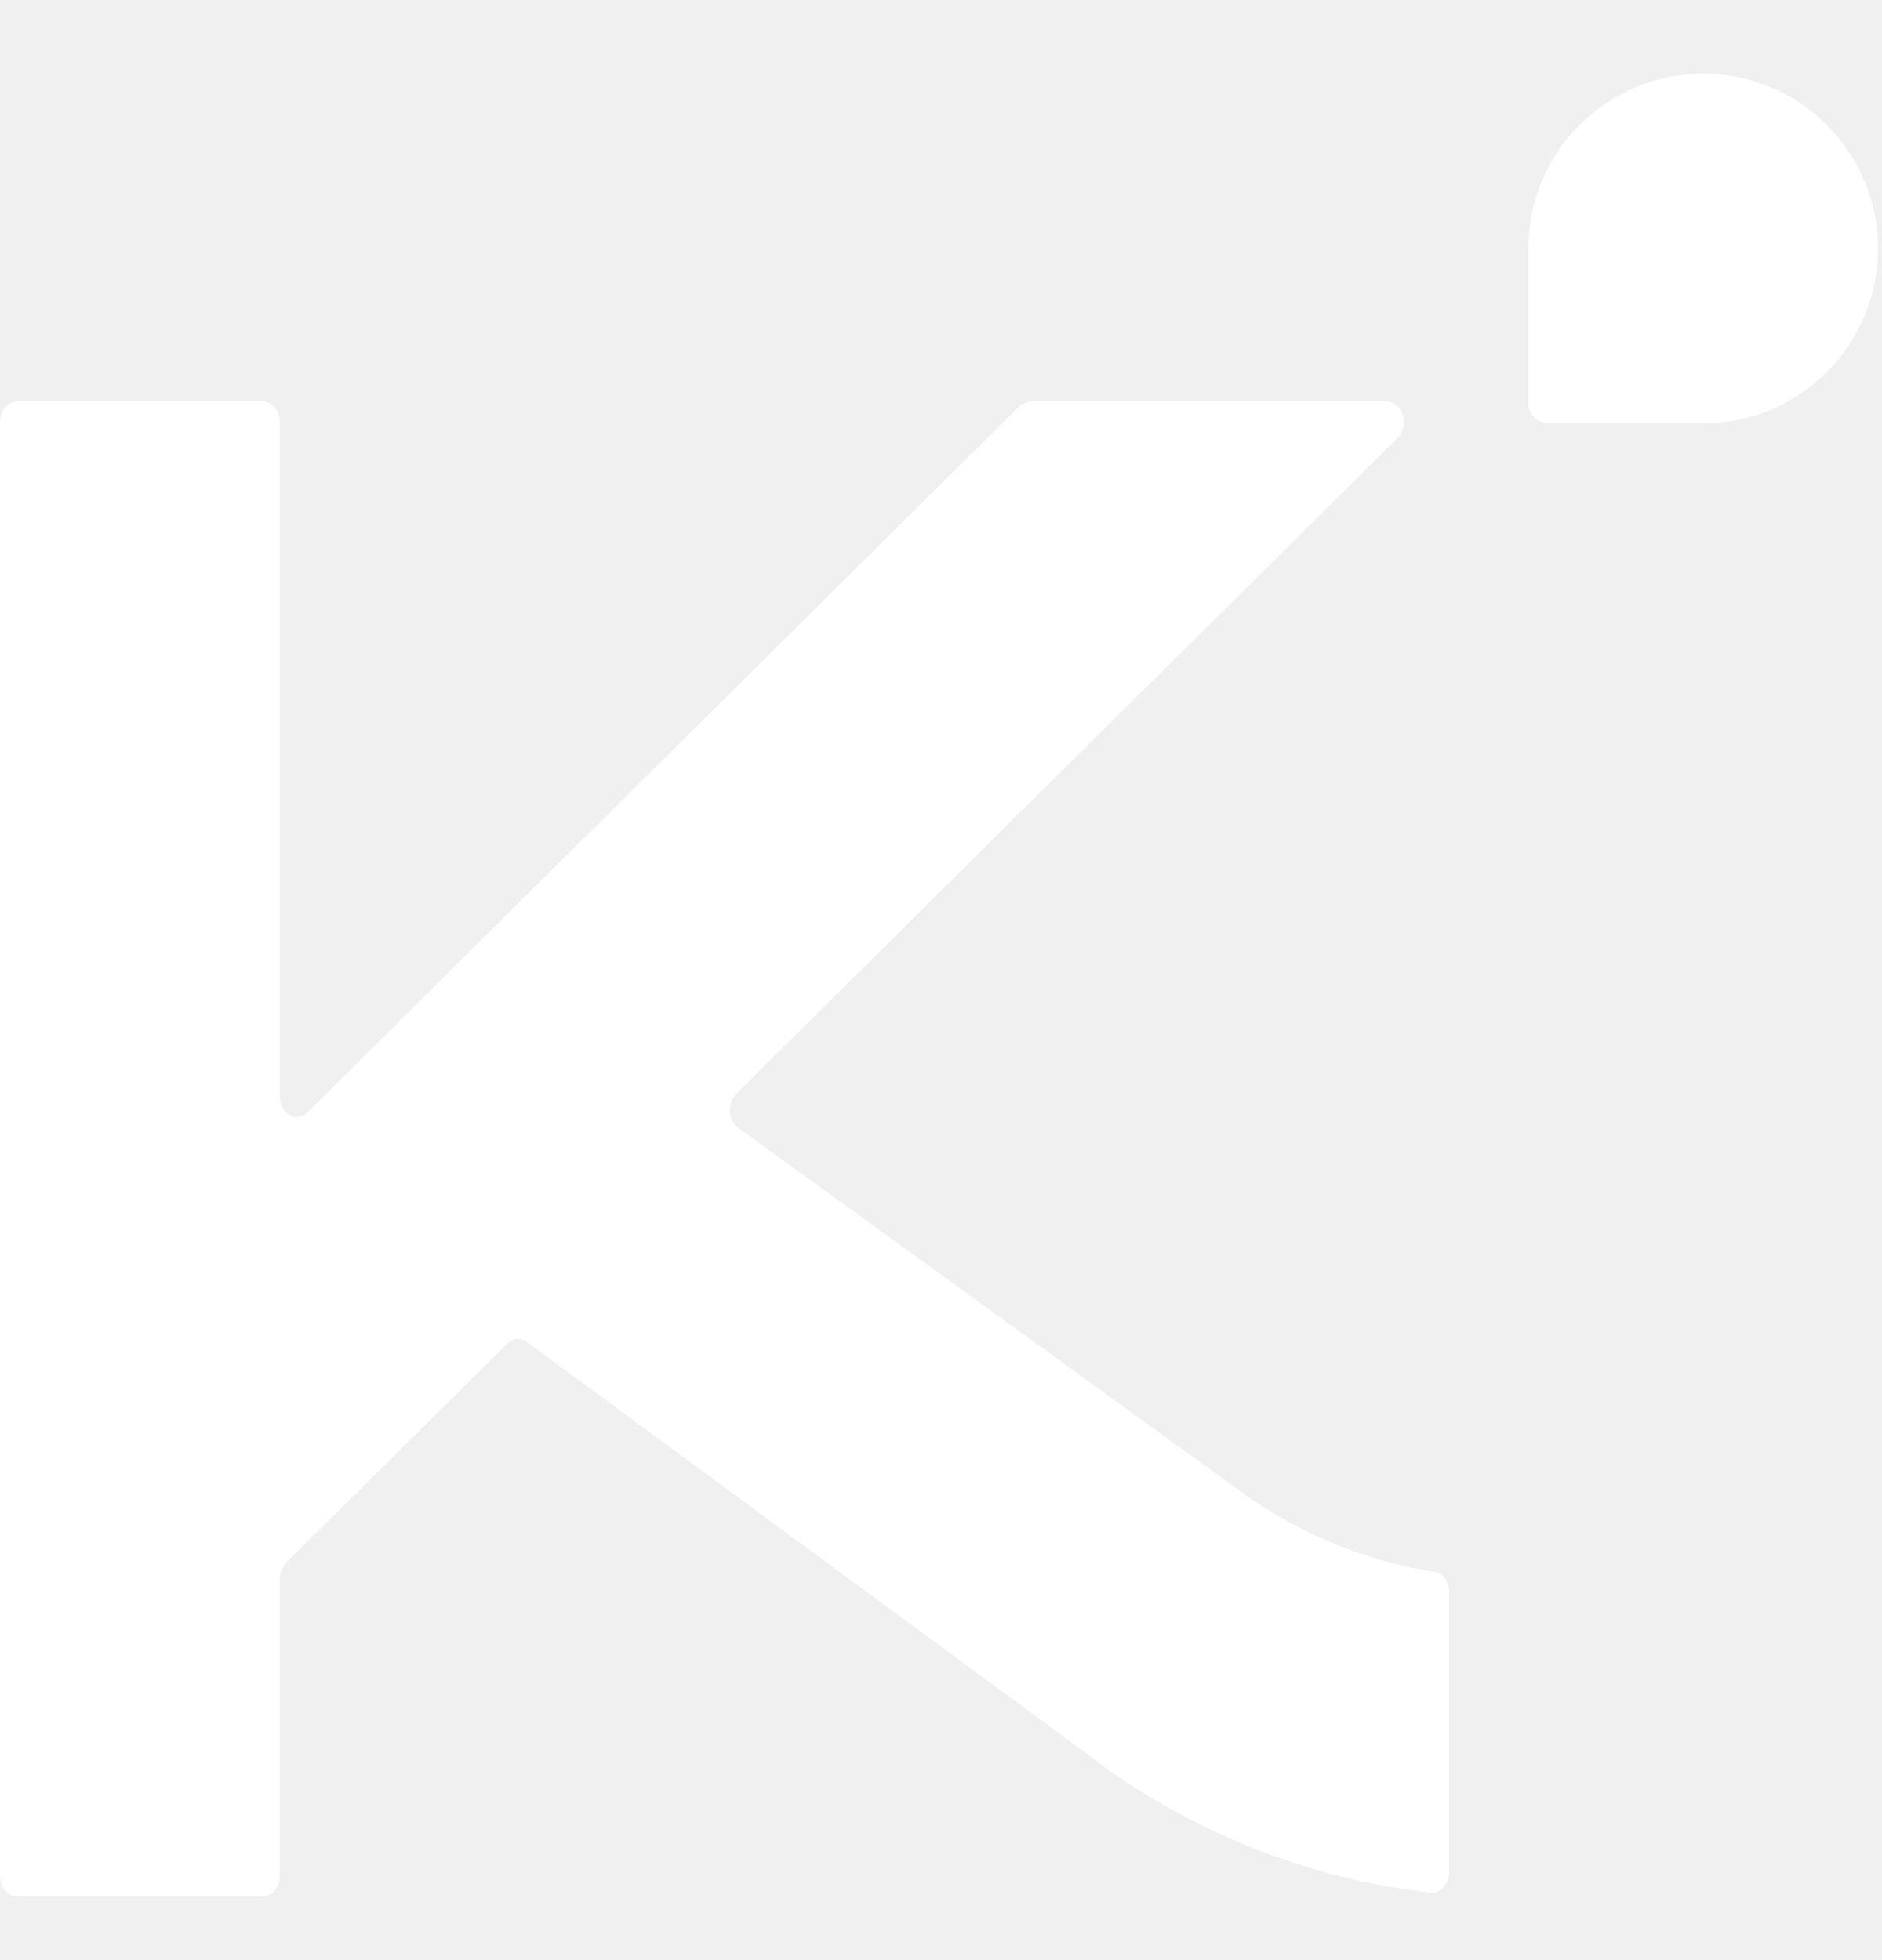
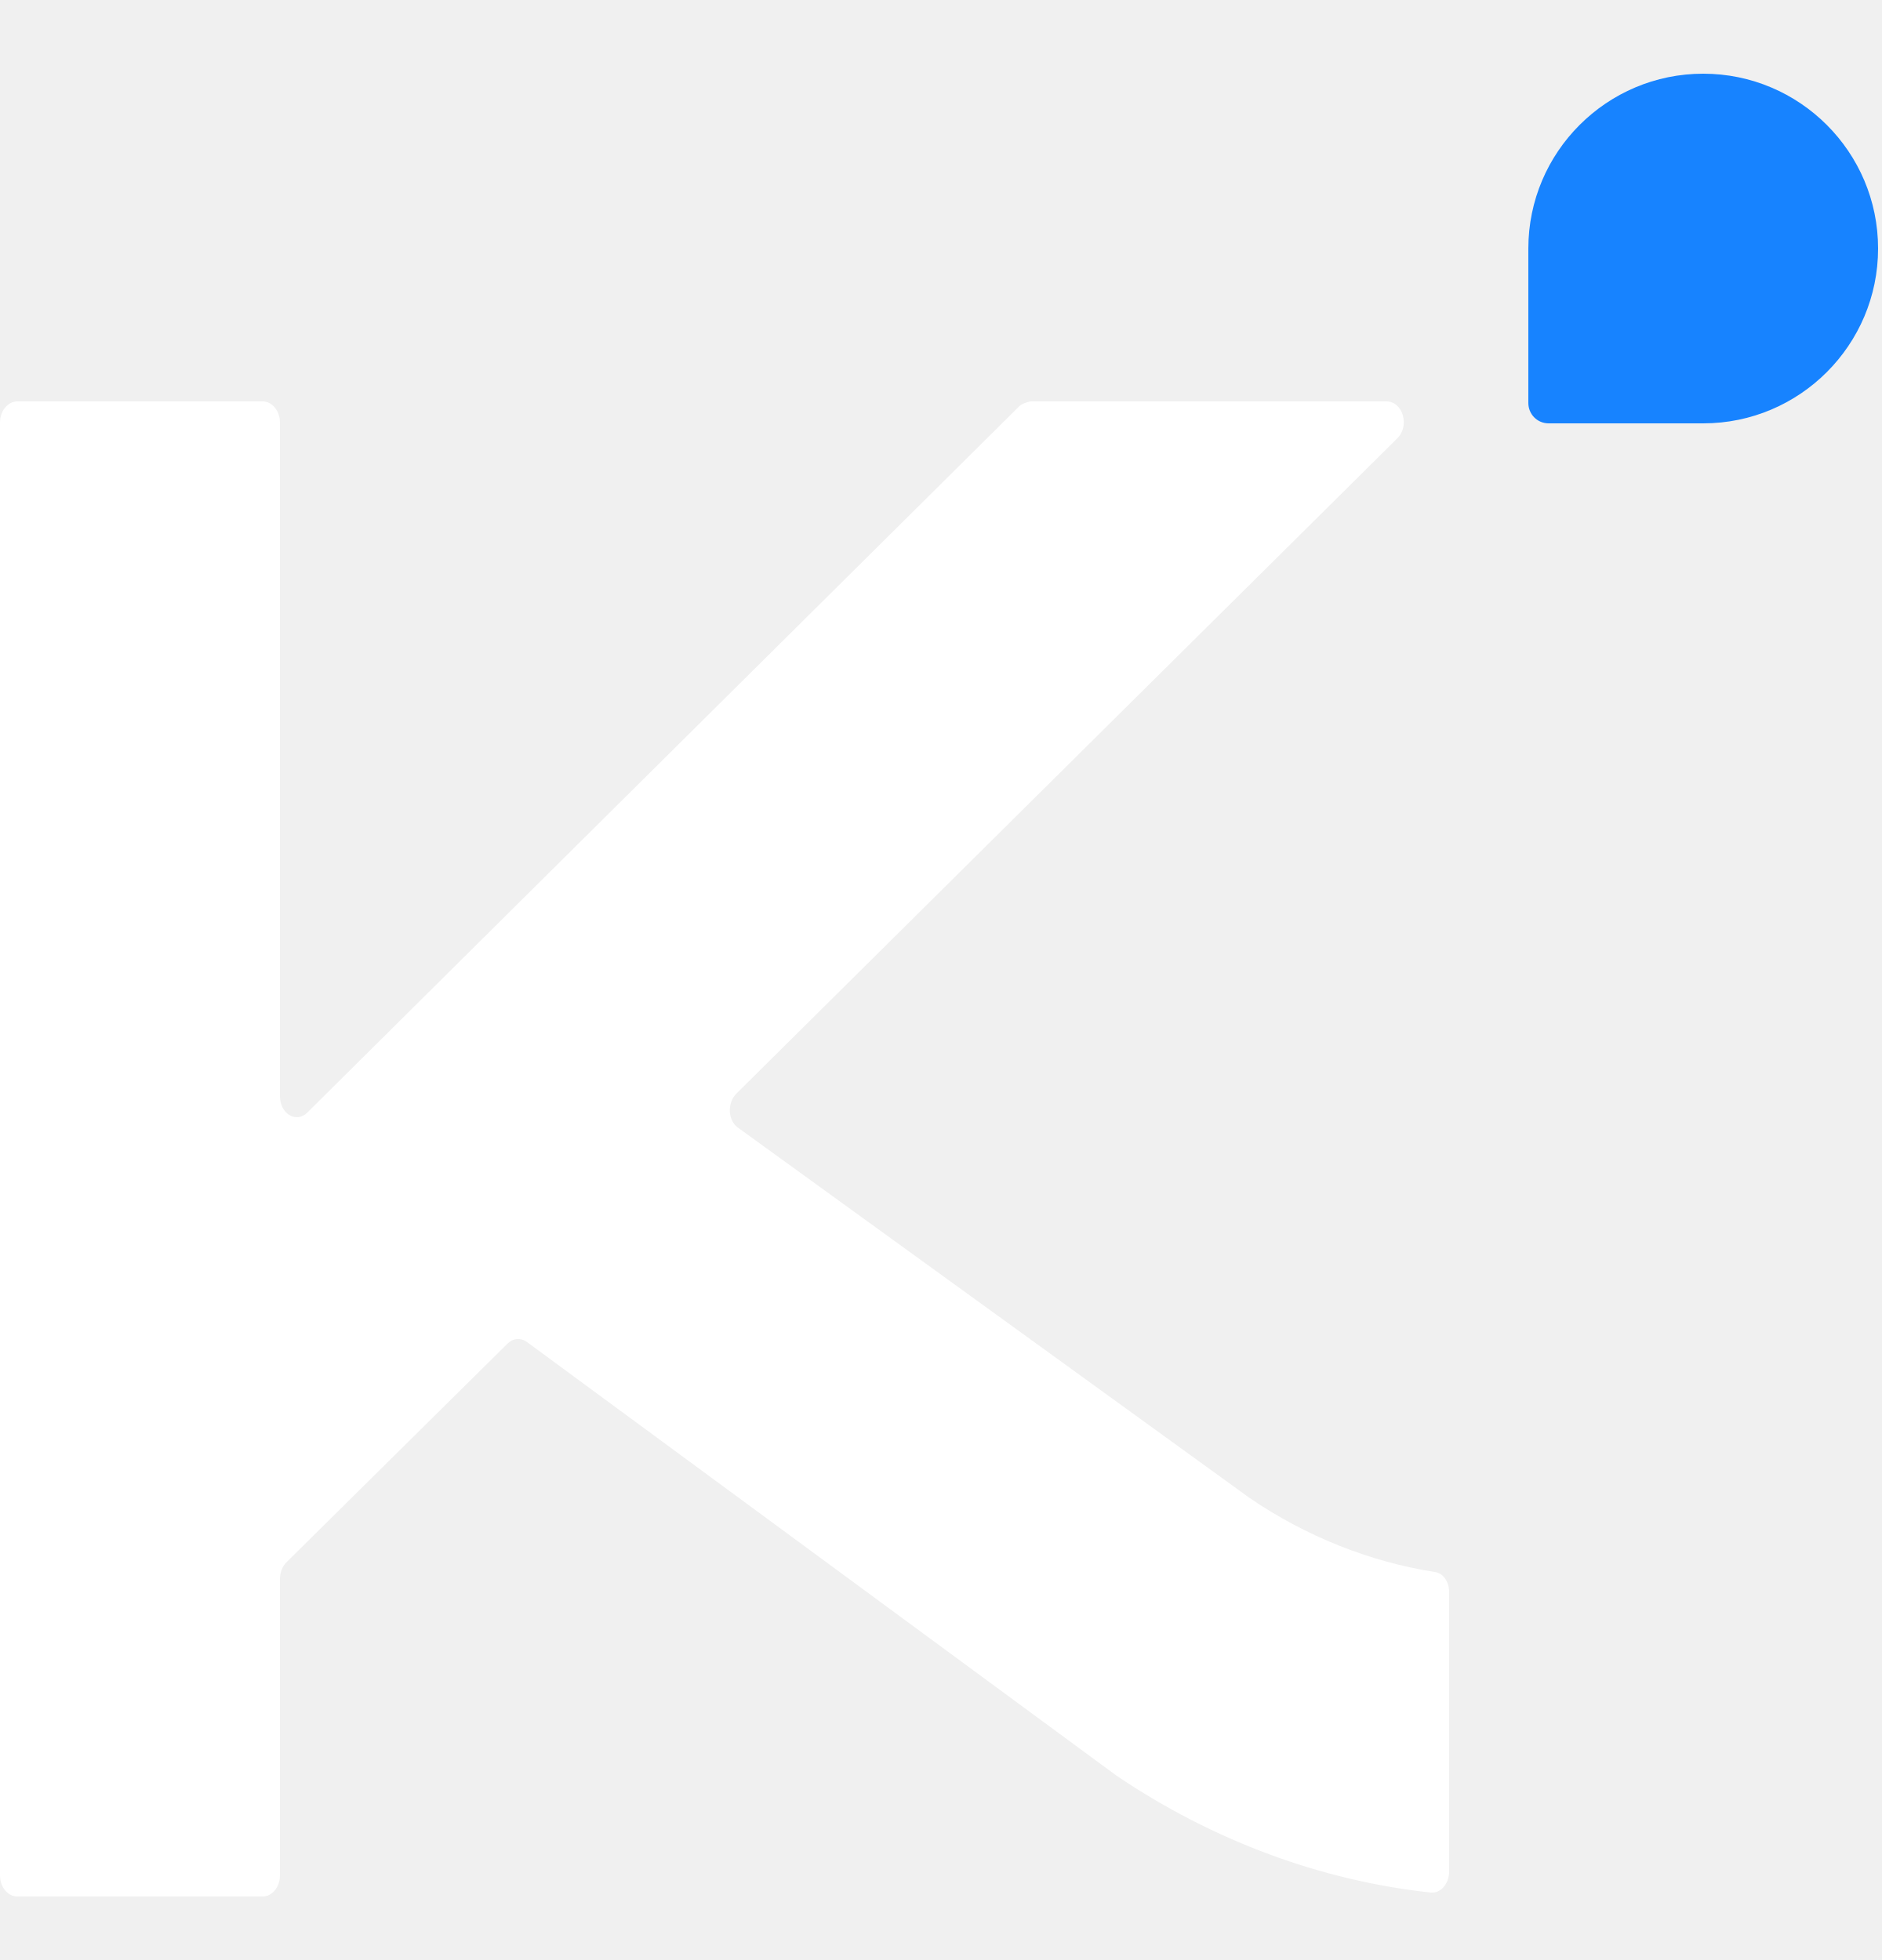
<svg xmlns="http://www.w3.org/2000/svg" width="24" height="25" viewBox="0 0 24 25" fill="none">
-   <path d="M21.72 0.94C22.95 0.94 23.95 1.94 23.95 3.17C23.95 4.4 22.95 5.4 21.72 5.4H19.75C19.6 5.4 19.49 5.28 19.49 5.14V3.17C19.49 1.94 20.49 0.94 21.72 0.94Z" fill="white" />
+   <path d="M21.72 0.94C22.95 0.94 23.95 1.94 23.95 3.17C23.95 4.4 22.95 5.4 21.72 5.4H19.75C19.6 5.4 19.49 5.28 19.49 5.14V3.17C19.49 1.94 20.49 0.94 21.72 0.94Z" fill="#1783FF" />
  <path d="M9.39 13.95L17.82 5.59C17.98 5.43 17.89 5.12 17.68 5.12H13.14C13.14 5.12 13.04 5.14 13 5.18L3.92 14.19C3.78 14.33 3.57 14.21 3.57 13.98V5.39C3.57 5.24 3.47 5.12 3.35 5.12H0.22C0.1 5.12 0 5.24 0 5.39V23.92C0 24.07 0.1 24.19 0.22 24.19H3.35C3.47 24.19 3.57 24.07 3.57 23.92V20.14C3.57 20.06 3.6 19.98 3.65 19.93L6.47 17.14C6.54 17.07 6.63 17.06 6.71 17.11L14.24 22.65C15.47 23.48 16.85 23.99 18.25 24.14C18.37 24.15 18.48 24.03 18.48 23.87V20.31C18.48 20.17 18.4 20.06 18.29 20.05C17.47 19.92 16.66 19.6 15.94 19.11L9.42 14.39C9.28 14.3 9.27 14.07 9.39 13.95Z" fill="white" />
</svg>
